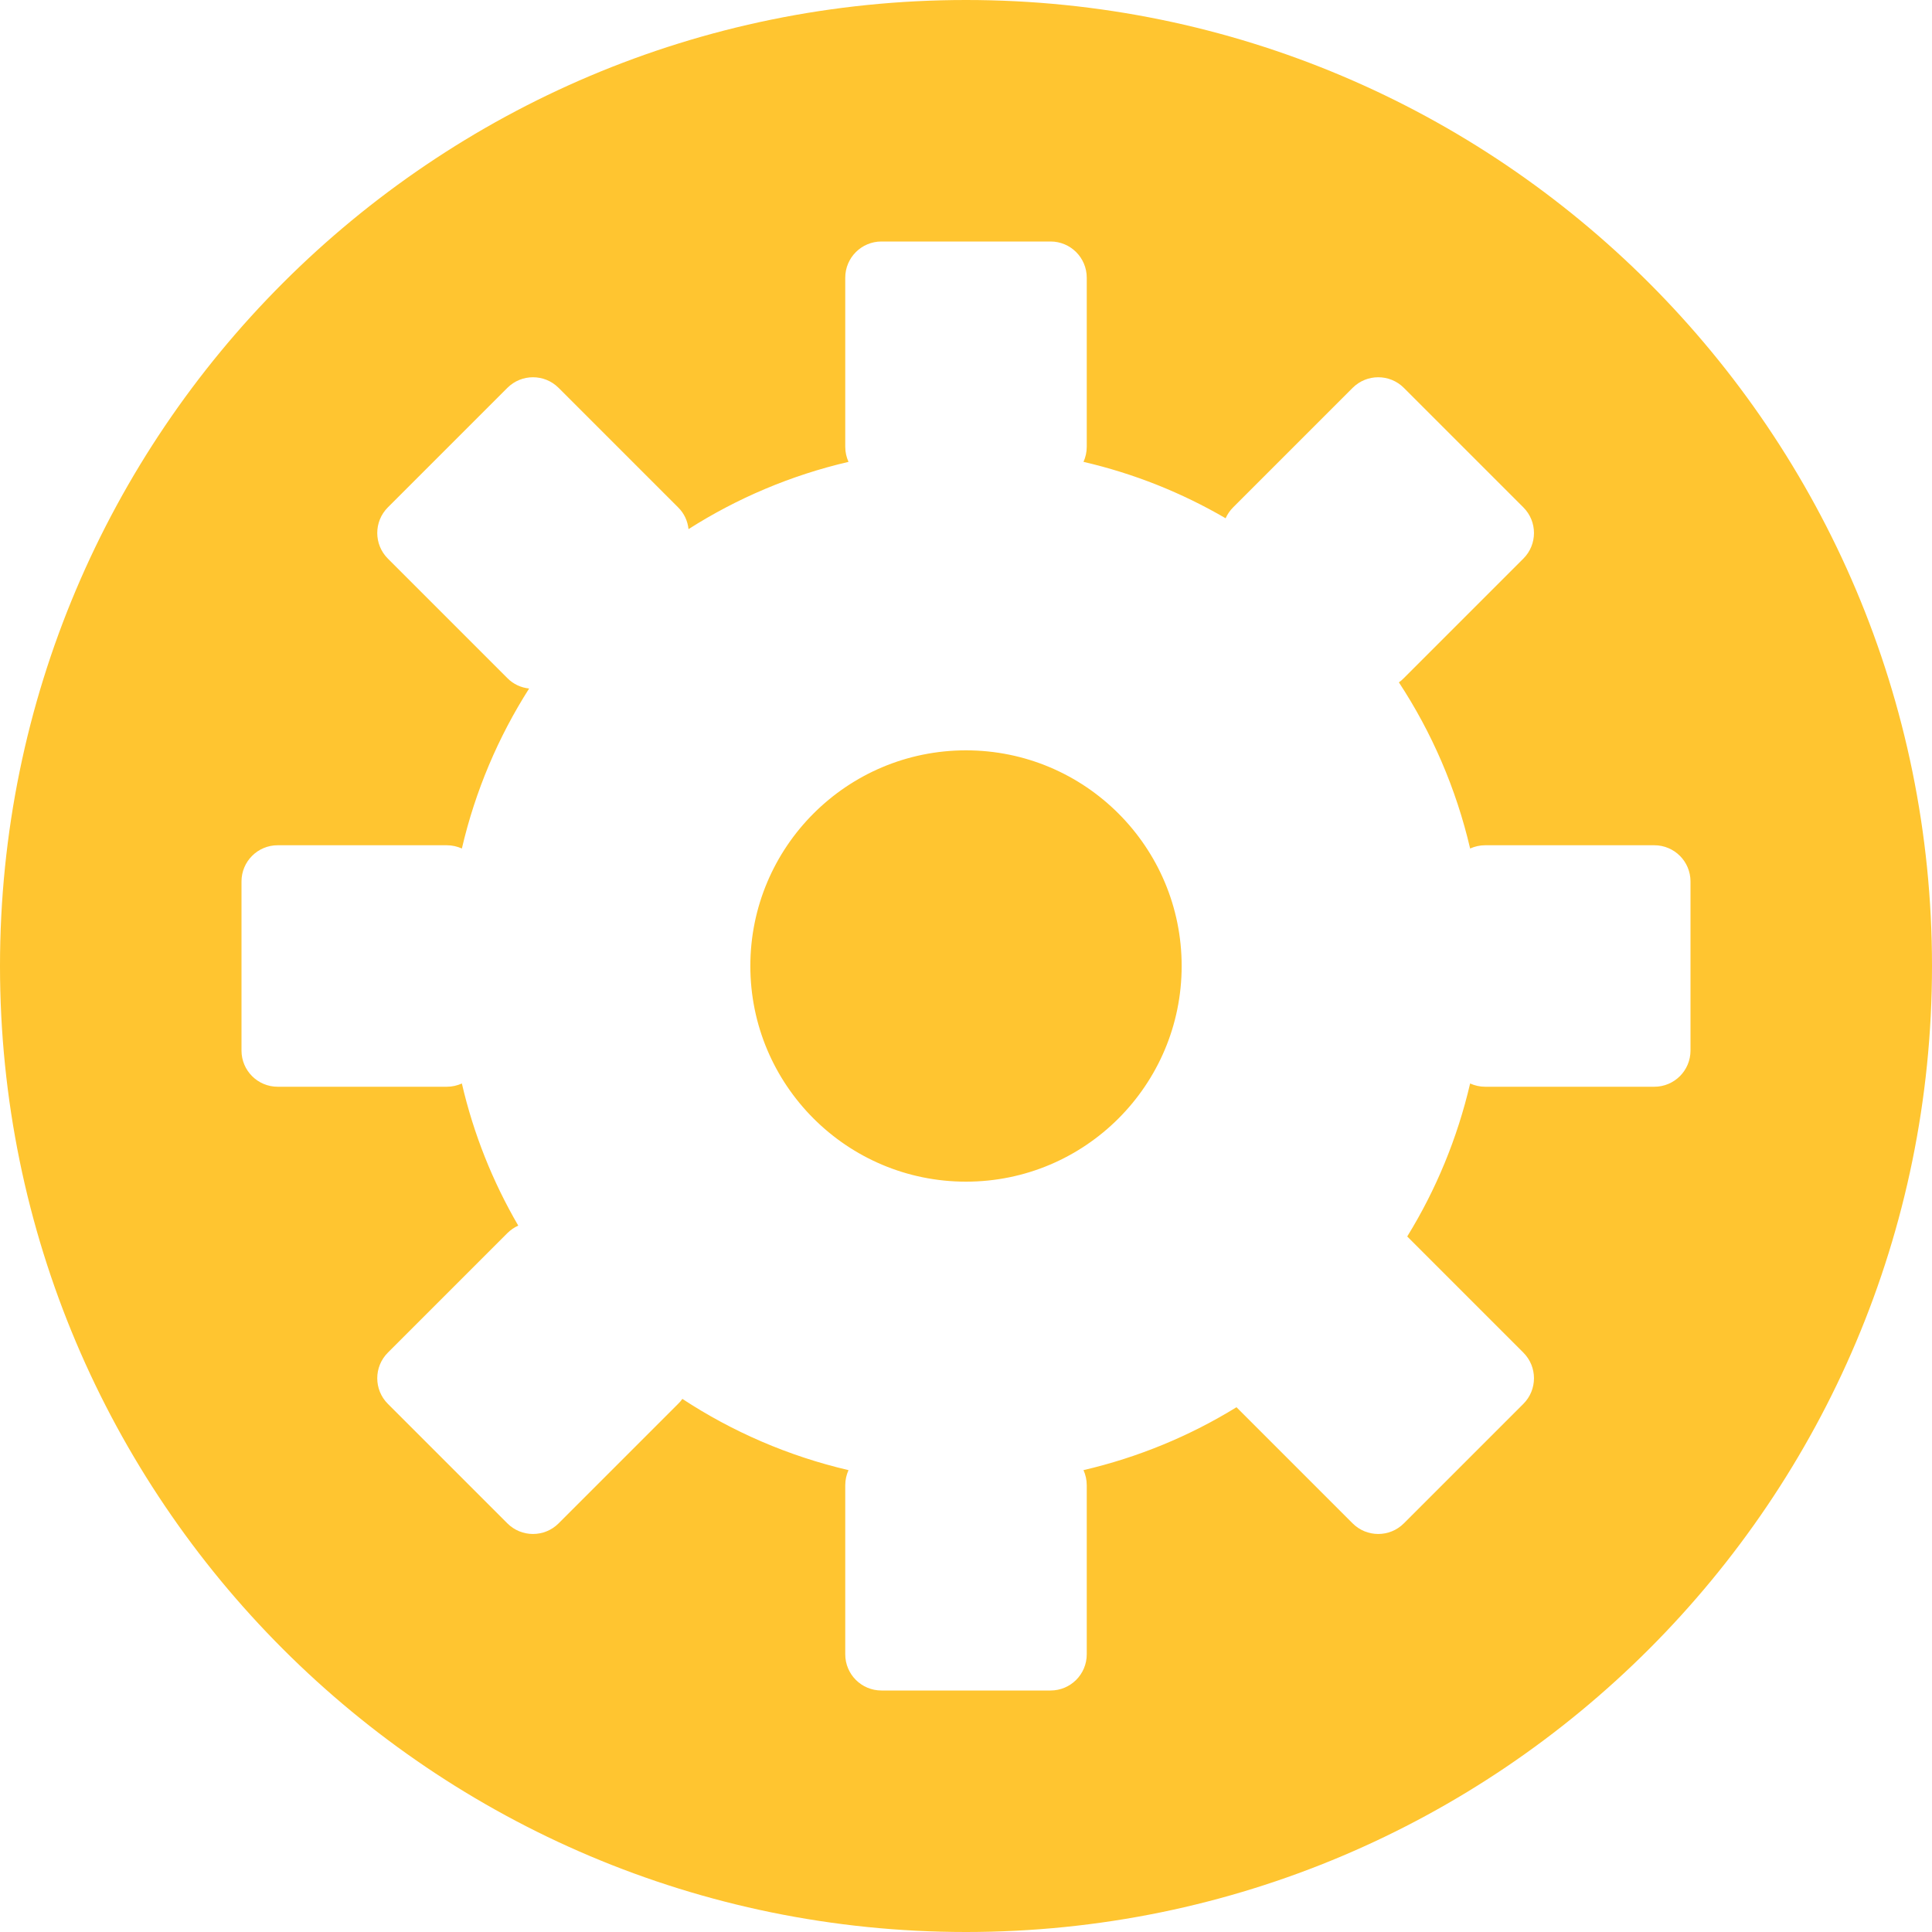
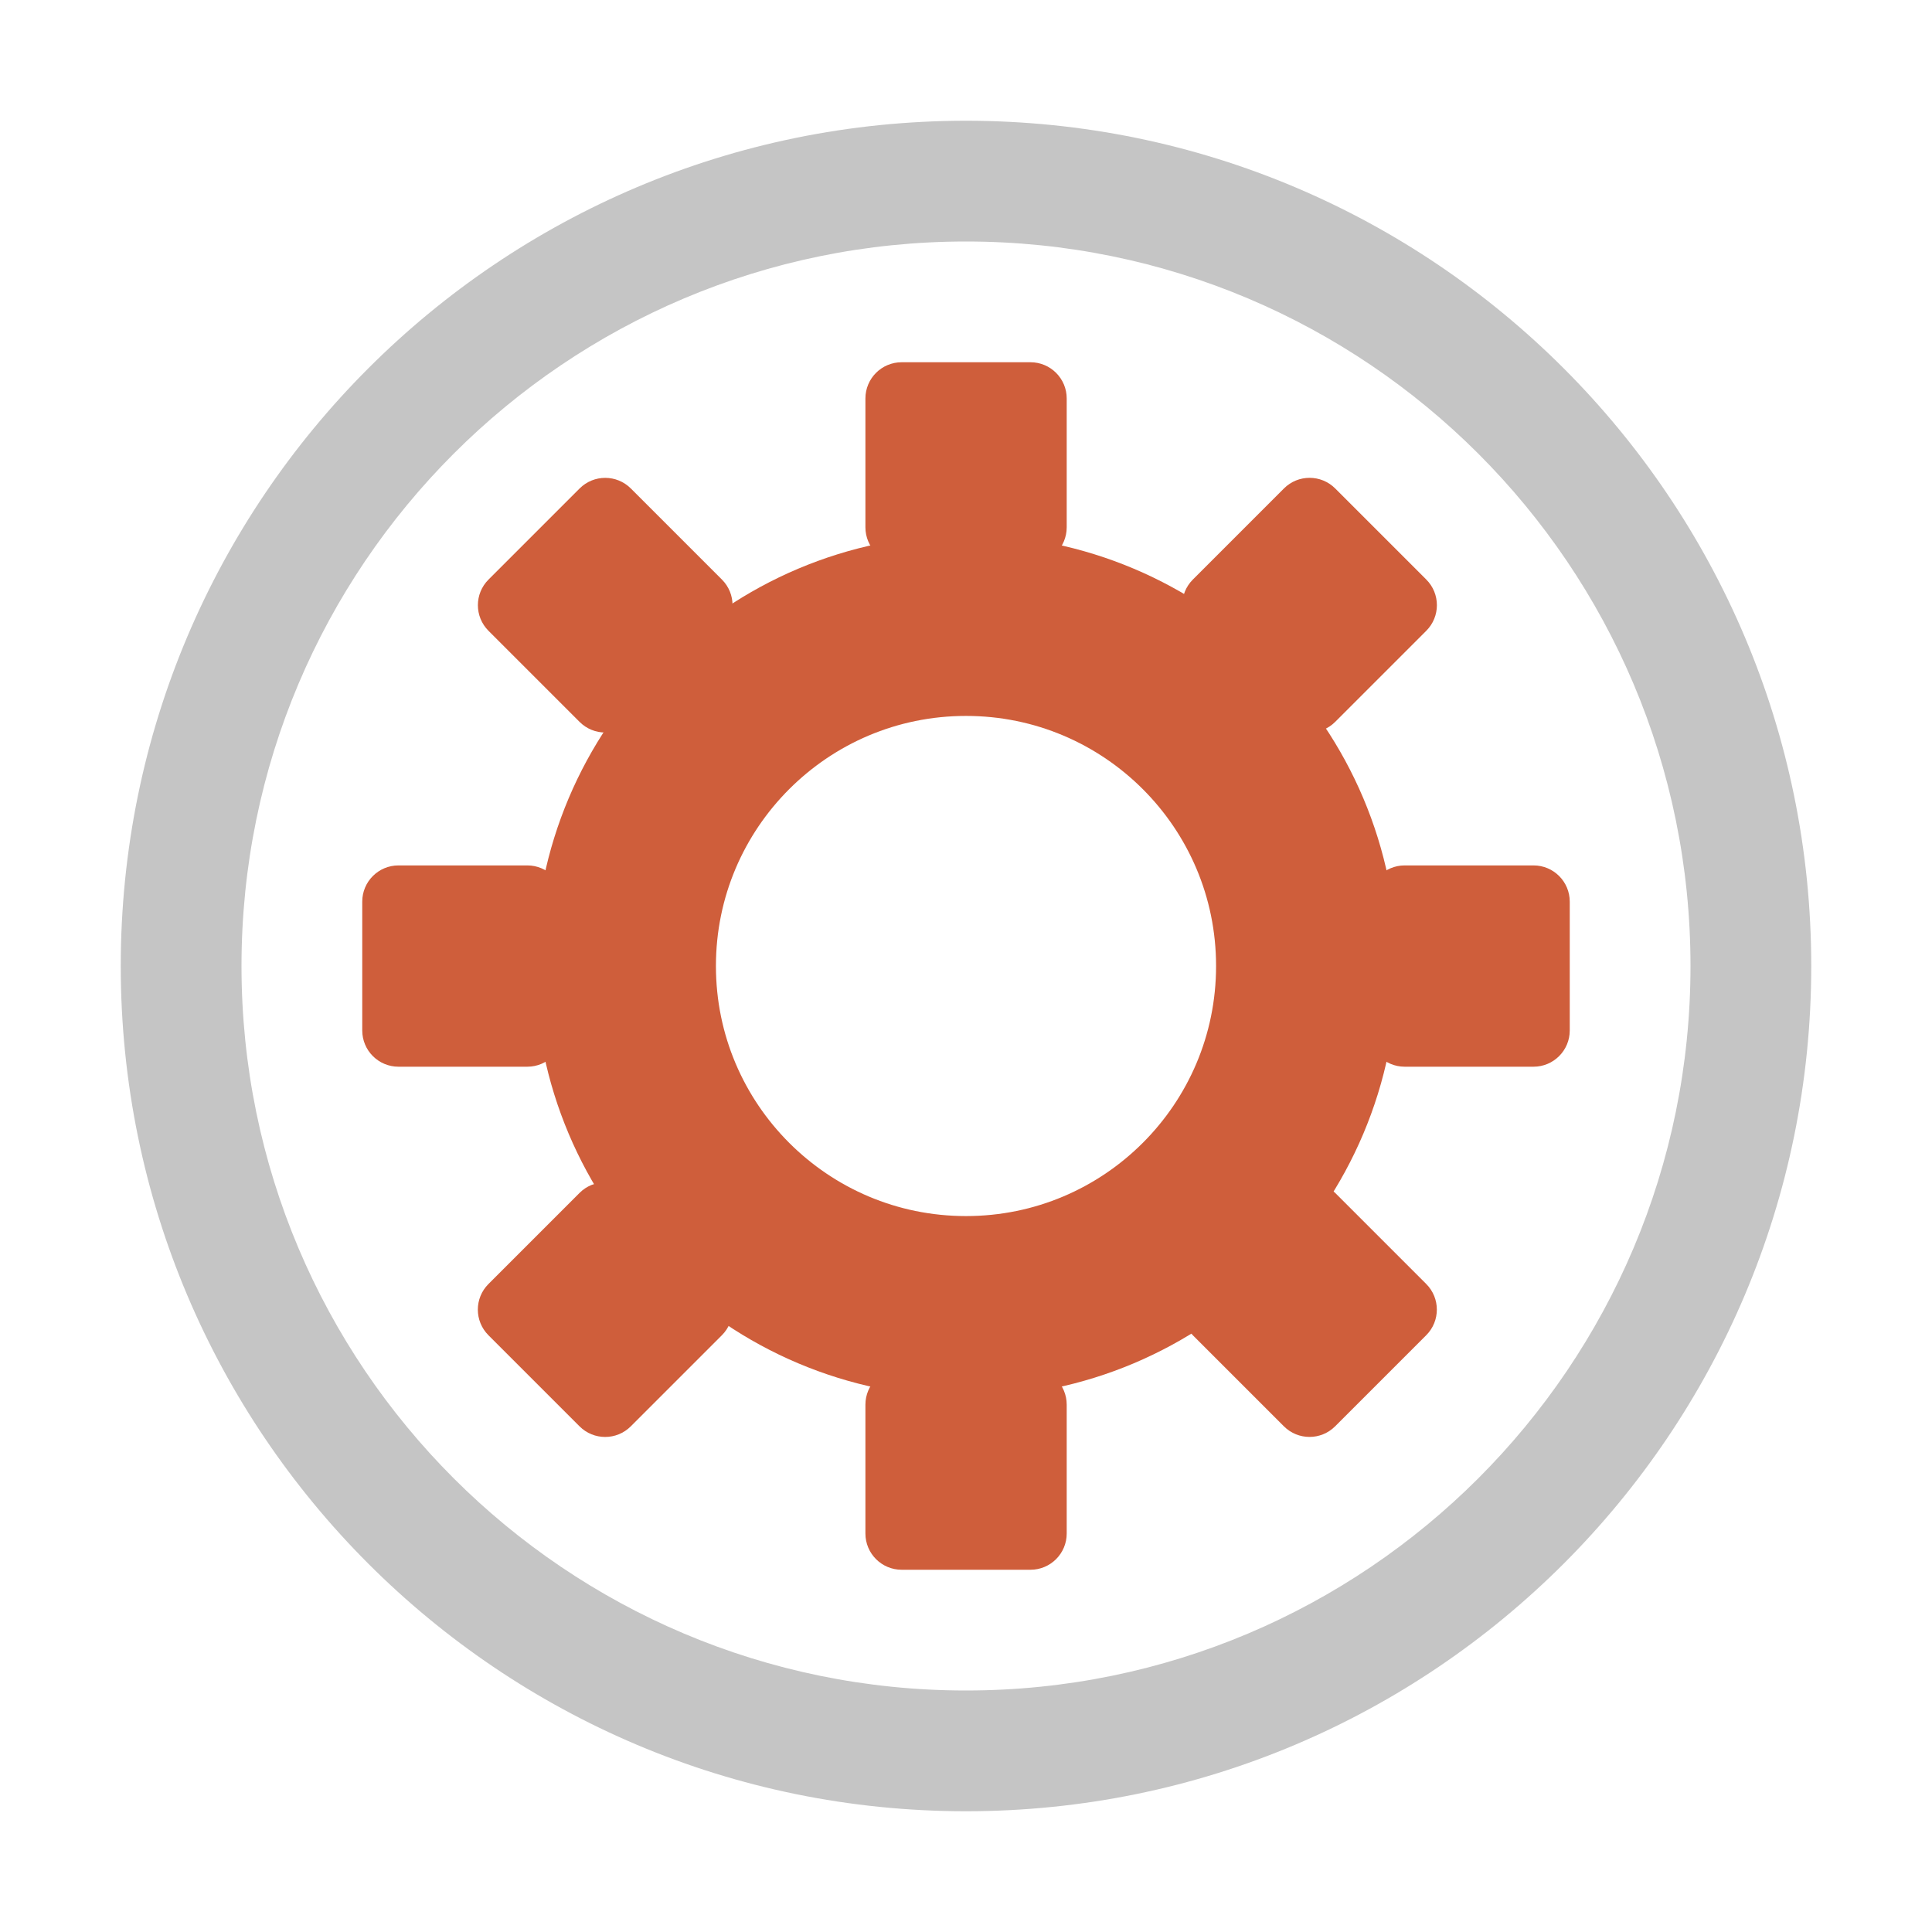
<svg xmlns="http://www.w3.org/2000/svg" width="16" height="16" viewBox="0 0 16 16" fill="none">
-   <path fill-rule="evenodd" clip-rule="evenodd" d="M8 0C3.582 0 0 3.582 0 8C0 12.418 3.582 16 8 16C12.418 16 16 12.418 16 8C16 3.582 12.418 0 8 0ZM9.786 8C9.786 8.986 8.986 9.786 8 9.786C7.014 9.786 6.214 8.986 6.214 8C6.214 7.014 7.014 6.214 8 6.214C8.986 6.214 9.786 7.014 9.786 8ZM8.973 12.175C9.427 12.069 9.854 11.892 10.24 11.654L11.202 12.616C11.319 12.733 11.509 12.733 11.626 12.616L12.616 11.626C12.733 11.509 12.733 11.319 12.616 11.202L11.654 10.24C11.892 9.854 12.069 9.427 12.175 8.973C12.213 8.99 12.255 9 12.3 9H13.7C13.866 9 14 8.866 14 8.7V7.3C14 7.134 13.866 7 13.7 7H12.3C12.255 7 12.213 7.01 12.175 7.027C12.059 6.53 11.857 6.065 11.585 5.651C11.6 5.641 11.613 5.629 11.626 5.616L12.616 4.626C12.733 4.509 12.733 4.319 12.616 4.202L11.626 3.212C11.509 3.095 11.319 3.095 11.202 3.212L10.212 4.202C10.185 4.229 10.165 4.259 10.15 4.292C9.788 4.081 9.392 3.922 8.973 3.825C8.99 3.787 9 3.745 9 3.7V2.3C9 2.134 8.866 2 8.7 2H7.3C7.134 2 7 2.134 7 2.3V3.7C7 3.745 7.01 3.787 7.027 3.825C6.55 3.936 6.104 4.126 5.702 4.382C5.695 4.316 5.667 4.252 5.616 4.202L4.626 3.212C4.509 3.095 4.319 3.095 4.202 3.212L3.212 4.202C3.095 4.319 3.095 4.509 3.212 4.626L4.202 5.616C4.252 5.667 4.316 5.695 4.382 5.702C4.126 6.104 3.936 6.55 3.825 7.027C3.787 7.01 3.745 7 3.7 7H2.3C2.134 7 2 7.134 2 7.3V8.7C2 8.866 2.134 9 2.3 9H3.7C3.745 9 3.787 8.99 3.825 8.973C3.922 9.392 4.081 9.788 4.292 10.15C4.259 10.165 4.229 10.185 4.202 10.212L3.212 11.202C3.095 11.319 3.095 11.509 3.212 11.626L4.202 12.616C4.319 12.733 4.509 12.733 4.626 12.616L5.616 11.626C5.629 11.613 5.641 11.6 5.651 11.585C6.065 11.857 6.53 12.059 7.027 12.175C7.01 12.213 7 12.255 7 12.3V13.7C7 13.866 7.134 14 7.3 14H8.7C8.866 14 9 13.866 9 13.7V12.3C9 12.255 8.99 12.213 8.973 12.175Z" fill="#FFC530" />
+   <path fill-rule="evenodd" clip-rule="evenodd" d="M2 8C2 11.314 4.686 14 8 14C11.314 14 14 11.314 14 8C14 4.686 11.314 2 8 2C4.686 2 2 4.686 2 8ZM8 1C4.134 1 1 4.134 1 8C1 11.866 4.134 15 8 15C11.866 15 15 11.866 15 8C15 4.134 11.866 1 8 1Z" fill="#C5C5C5" />
+   <circle cx="8" cy="8" r="2.821" stroke="#CF5E3B" stroke-width="1.5" />
+   <rect x="7.167" y="3" width="1.667" height="1.667" rx="0.3" fill="#CF5E3B" />
+   <rect x="7.167" y="11.333" width="1.667" height="1.667" rx="0.3" fill="#CF5E3B" />
+   <rect x="11.333" y="7.167" width="1.667" height="1.667" rx="0.3" fill="#CF5E3B" />
+   <rect x="3" y="7.167" width="1.667" height="1.667" rx="0.3" fill="#CF5E3B" />
+   <rect x="5.012" y="3.833" width="1.667" height="1.667" rx="0.3" transform="rotate(45 5.01184 3.83331)" fill="#CF5E3B" />
+   <rect x="10.845" y="3.833" width="1.667" height="1.667" rx="0.3" transform="rotate(45 10.8452 3.83331)" fill="#CF5E3B" />
+   <rect x="10.845" y="9.667" width="1.667" height="1.667" rx="0.3" transform="rotate(45 10.8452 9.66669)" fill="#CF5E3B" />
+   <rect x="5.012" y="9.667" width="1.667" height="1.667" rx="0.3" transform="rotate(45 5.01184 9.66669)" fill="#CF5E3B" />
</svg>
